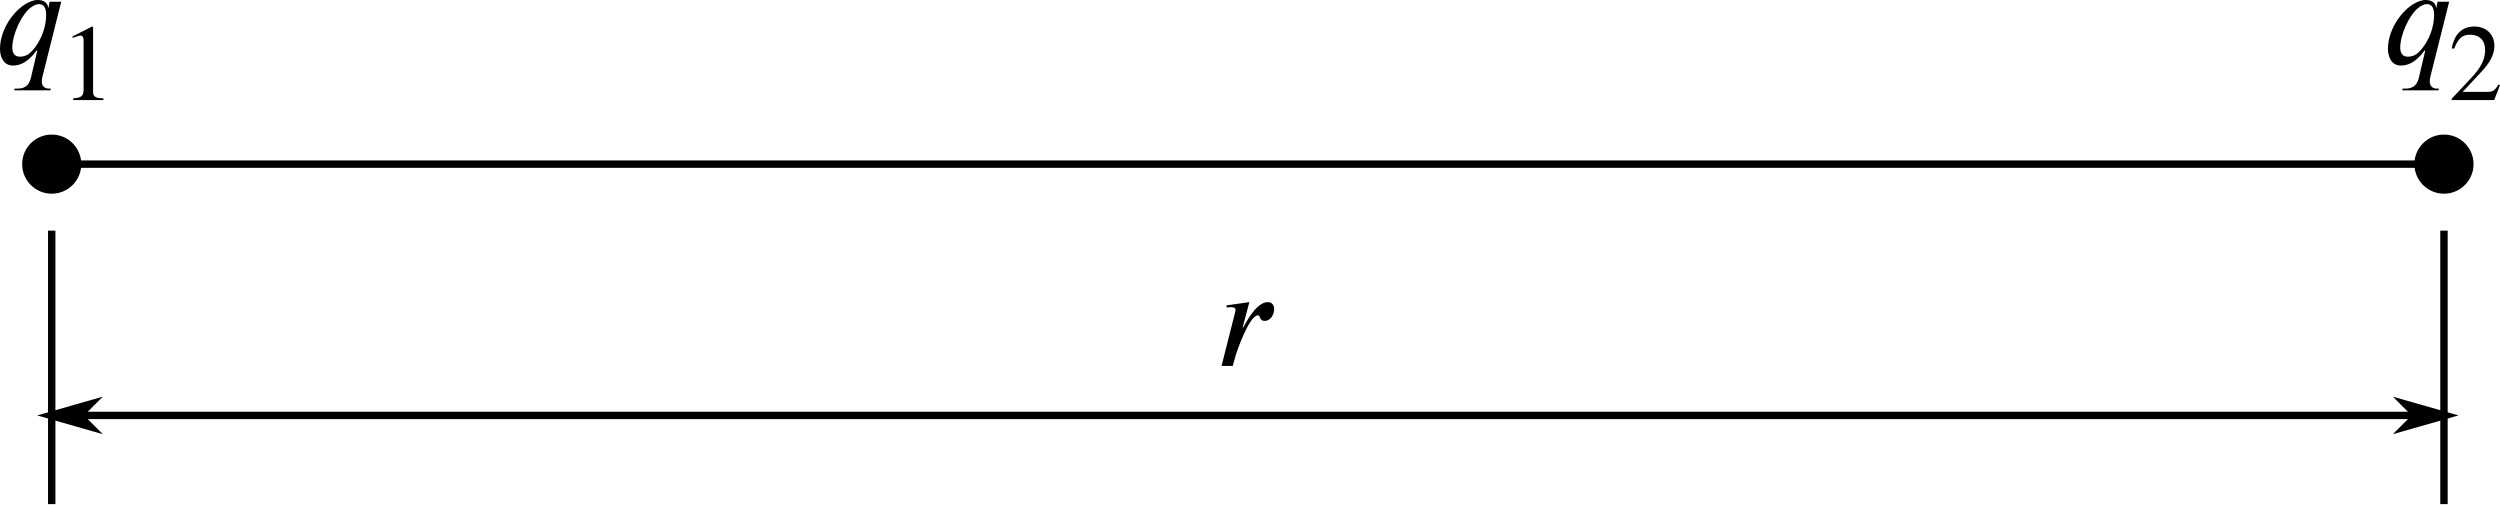
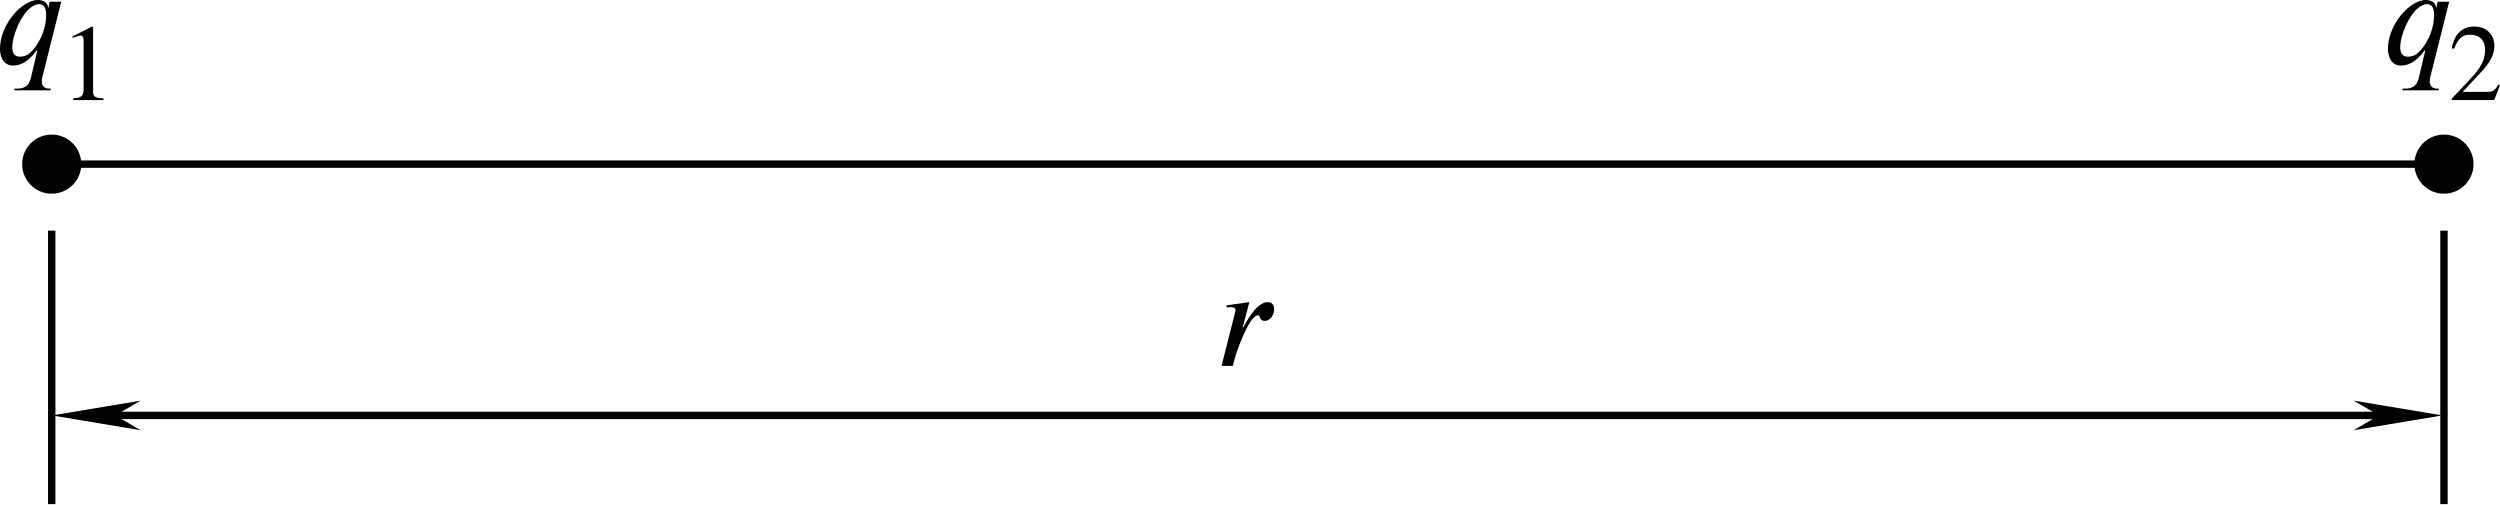
<svg xmlns="http://www.w3.org/2000/svg" version="1.1" id="svg2331" width="169.099" height="34.098" viewBox="0 0 169.099 34.098">
  <defs id="defs2335">
-     <marker style="overflow:visible" id="Arrow1Mstart" refX="0" refY="0" orient="auto">
-       <path transform="matrix(0.4,0,0,0.4,4,0)" style="fill:#000000;fill-opacity:1;fill-rule:evenodd;stroke:#000000;stroke-width:1pt;stroke-opacity:1" d="M 0,0 5,-5 -12.5,0 5,5 Z" id="path2017" />
+     <marker markerWidth="12" markerHeight="4" refX="6" refY="2" orient="auto" id="marker2640">
+       <path style="fill:#000000;stroke-width:0px" d="M 12,0 0,2 12,4 8.571,2 12,0" id="path2439" />
    </marker>
-     <marker style="overflow:visible" id="Arrow1Mend" refX="0" refY="0" orient="auto">
-       <path transform="matrix(-0.4,0,0,-0.4,-4,0)" style="fill:#000000;fill-opacity:1;fill-rule:evenodd;stroke:#000000;stroke-width:1pt;stroke-opacity:1" d="M 0,0 5,-5 -12.5,0 5,5 Z" id="path2020" />
+     <marker markerWidth="12" markerHeight="4" refX="6" refY="2" orient="auto" id="marker2649">
+       <path style="fill:#000000;stroke-width:0px" d="M 0,0 12,2 0,4 3.429,2 0,0" id="path2434" />
    </marker>
-     <defs id="id-85f2b7f7-b876-4425-8d94-b28e1db3d7c8">
-       <g id="id-ece519e3-4760-4fb6-86af-adda6d3f63f6">
-         <symbol overflow="visible" id="id-5d0706e8-8098-43ff-9558-c0643216fcff">
-           <path style="stroke:none;stroke-width:0" d="m 1.938,-0.703 h -1.25 v -5.781 h 1.25 z M 2.625,0 V -7.188 H 0 V 0 Z m 0,0" id="id-281c2d1f-51a7-48f2-a93c-af8255f1fe77" />
-         </symbol>
-         <symbol overflow="visible" id="id-3442c6e1-38ab-4834-8725-c7c3c6999ea2">
-           <path style="stroke:none;stroke-width:0" d="m 3.766,-3.547 c 0,1.188 -0.641,2.375 -1.297,2.859 -0.188,0.125 -0.438,0.172 -0.609,0.172 -0.453,0 -0.547,-0.375 -0.547,-0.656 0,-0.922 0.625,-2.328 1.297,-2.875 0.203,-0.156 0.422,-0.281 0.641,-0.281 0.375,0 0.516,0.328 0.516,0.781 z M 4.859,-4.5 H 4.016 L 3.938,-4.078 H 3.906 C 3.891,-4.359 3.656,-4.625 3.156,-4.625 2.859,-4.625 2.516,-4.5 2.188,-4.281 1.266,-3.672 0.422,-2.375 0.422,-1.078 c 0,0.594 0.266,1.203 0.938,1.203 0.375,0 1,-0.109 1.703,-1.078 H 3.125 L 2.672,0.969 C 2.578,1.359 2.406,1.797 1.688,1.797 H 1.484 l -0.031,0.125 h 2.625 l 0.031,-0.125 H 3.969 c -0.312,0 -0.516,-0.188 -0.516,-0.5 0,-0.094 0,-0.203 0.031,-0.312 z m 0,0" id="id-b6f636cd-3130-4e7d-965d-5496e90b3286" />
-         </symbol>
-         <symbol overflow="visible" id="id-a88226ec-02ca-4b37-93ff-b41a1c458367">
-           <path style="stroke:none;stroke-width:0" d="M 1.844,-2.797 2.328,-4.625 0.672,-4.391 0.688,-4.234 c 0.062,0 0.219,-0.031 0.281,-0.031 0.234,0 0.359,0.062 0.359,0.203 0,0.047 -0.016,0.125 -0.047,0.234 L 0.312,0 H 1.125 l 0.219,-0.797 c 0.047,-0.172 0.969,-2.875 1.609,-2.875 0.188,0 0.078,0.406 0.484,0.406 0.438,0 0.688,-0.469 0.688,-0.859 0,-0.281 -0.156,-0.5 -0.453,-0.5 -0.578,0 -1.094,0.672 -1.453,1.25 -0.109,0.188 -0.234,0.391 -0.328,0.578 z m 0,0" id="id-dd58483b-28fa-4514-95f0-0587f8fa8e15" />
-         </symbol>
-         <symbol overflow="visible" id="id-f783c0ac-116e-4537-bfd2-e6daf7352b78">
-           <path style="stroke:none;stroke-width:0" d="m 1.453,-0.531 h -0.938 v -4.328 h 0.938 z M 1.969,0 V -5.391 H 0 V 0 Z m 0,0" id="id-2974f77c-7ecd-478a-8054-d5c4c5eed354" />
-         </symbol>
-         <symbol overflow="visible" id="id-268864a1-1024-483b-ac2d-177383a9fc46">
-           <path style="stroke:none;stroke-width:0" d="m 3.109,0 v -0.125 c -0.594,0 -0.75,-0.141 -0.75,-0.469 V -5.297 L 2.281,-5.328 0.875,-4.609 V -4.5 l 0.219,-0.078 c 0.141,-0.047 0.266,-0.094 0.344,-0.094 0.172,0 0.234,0.125 0.234,0.391 V -0.75 c 0,0.438 -0.156,0.594 -0.75,0.625 V 0 Z m 0,0" id="id-f1b1dea8-d2bd-4c49-88ad-484041e7a9cf" />
-         </symbol>
-         <symbol overflow="visible" id="id-f710abf6-eaf8-4368-85c9-71b2bbc56730">
-           <path style="stroke:none;stroke-width:0" d="M 3.734,-1.078 3.625,-1.125 C 3.359,-0.688 3.203,-0.594 2.859,-0.594 H 1.031 l 1.297,-1.391 c 0.703,-0.734 1,-1.328 1,-1.953 0,-0.781 -0.562,-1.391 -1.453,-1.391 -0.969,0 -1.469,0.656 -1.641,1.578 L 0.406,-3.719 C 0.719,-4.484 1,-4.734 1.562,-4.734 c 0.672,0 1.094,0.391 1.094,1.109 0,0.656 -0.281,1.266 -1.031,2.047 L 0.234,-0.094 V 0 H 3.312 Z m 0,0" id="id-0f1efd34-aac7-46f1-a914-cf0528b97a31" />
-         </symbol>
-       </g>
-     </defs>
  </defs>
  <g id="g2339" transform="translate(-225.3036,-161.2081)">
    <circle style="fill:#000000;stroke-width:0.5;stroke-linecap:round;stroke-linejoin:round" id="path2904" cx="228.802" cy="172.31" r="2" />
    <circle style="fill:#000000;stroke-width:0.5;stroke-linecap:round;stroke-linejoin:round" id="path2904-0" cx="390.613" cy="172.31" r="2" />
    <path style="fill:none;stroke:#000000;stroke-width:0.5;stroke-linecap:butt;stroke-linejoin:miter;stroke-miterlimit:4;stroke-dasharray:none;stroke-opacity:1" d="m 228.802,176.809 v 18.497" id="path2921" />
    <path style="fill:none;stroke:#000000;stroke-width:0.5;stroke-linecap:butt;stroke-linejoin:miter;stroke-miterlimit:4;stroke-dasharray:none;stroke-opacity:1" d="m 390.613,176.809 v 18.497" id="path2921-4" />
-     <path style="fill:none;stroke:#000000;stroke-width:0.5;stroke-linecap:butt;stroke-linejoin:miter;stroke-miterlimit:4;stroke-dasharray:none;stroke-opacity:1;marker-start:url(#Arrow1Mstart);marker-end:url(#Arrow1Mend)" d="M 228.802,189.307 H 390.613" id="path2944" />
+     <path style="fill:none;stroke:#000000;stroke-width:0.5;stroke-linecap:butt;stroke-linejoin:miter;stroke-miterlimit:4;stroke-dasharray:none;stroke-opacity:1;marker-start:url(#marker2640);marker-end:url(#marker2649)" d="M 231.813,189.307 H 387.502" id="path2944" />
    <path style="fill:none;stroke:#000000;stroke-width:0.5;stroke-linecap:butt;stroke-linejoin:miter;stroke-miterlimit:4;stroke-dasharray:none;stroke-opacity:1" d="M 228.802,172.31 H 390.613" id="path2986" />
    <g id="g3479" transform="translate(-77.4274,14.48667)">
      <g style="fill:#000000;fill-opacity:1" id="id-249ba9b7-c8f9-42d7-a134-f3e2612317ca" transform="matrix(0.933331,0,0,0.933331,157.8875,25.25771)">
        <g transform="translate(154.768,134.765)" id="g3107">
          <path style="stroke:none;stroke-width:0" d="m 3.766,-3.547 c 0,1.188 -0.641,2.375 -1.297,2.859 -0.188,0.125 -0.438,0.172 -0.609,0.172 -0.453,0 -0.547,-0.375 -0.547,-0.656 0,-0.922 0.625,-2.328 1.297,-2.875 0.203,-0.156 0.422,-0.281 0.641,-0.281 0.375,0 0.516,0.328 0.516,0.781 z M 4.859,-4.5 H 4.016 L 3.938,-4.078 H 3.906 C 3.891,-4.359 3.656,-4.625 3.156,-4.625 2.859,-4.625 2.516,-4.5 2.188,-4.281 1.266,-3.672 0.422,-2.375 0.422,-1.078 c 0,0.594 0.266,1.203 0.938,1.203 0.375,0 1,-0.109 1.703,-1.078 H 3.125 L 2.672,0.969 C 2.578,1.359 2.406,1.797 1.688,1.797 H 1.484 l -0.031,0.125 h 2.625 l 0.031,-0.125 H 3.969 c -0.312,0 -0.516,-0.188 -0.516,-0.5 0,-0.094 0,-0.203 0.031,-0.312 z m 0,0" id="id-2843adc5-f601-4b26-9036-ec1e43b09f80" />
        </g>
      </g>
      <g style="fill:#000000;fill-opacity:1" id="id-d15246fb-4d71-48fd-b040-91f1bf8d5139" transform="matrix(0.933331,0,0,0.933331,157.8875,25.25771)">
        <g transform="translate(159.577,137.39)" id="g3111">
          <path style="stroke:none;stroke-width:0" d="m 3.109,0 v -0.125 c -0.594,0 -0.75,-0.141 -0.75,-0.469 V -5.297 L 2.281,-5.328 0.875,-4.609 V -4.5 l 0.219,-0.078 c 0.141,-0.047 0.266,-0.094 0.344,-0.094 0.172,0 0.234,0.125 0.234,0.391 V -0.75 c 0,0.438 -0.156,0.594 -0.75,0.625 V 0 Z m 0,0" id="id-7785dd05-d762-4723-85cb-cc0515af88e5" />
        </g>
      </g>
    </g>
    <g id="g3471" transform="translate(73.01303,14.48667)">
      <g style="fill:#000000;fill-opacity:1" id="id-a000b981-ae5b-41b2-a5d5-ed8436c6df6b" transform="matrix(0.933331,0,0,0.933331,157.8875,25.25771)">
        <g transform="translate(166.638,134.765)" id="g3115">
          <path style="stroke:none;stroke-width:0" d="m 3.766,-3.547 c 0,1.188 -0.641,2.375 -1.297,2.859 -0.188,0.125 -0.438,0.172 -0.609,0.172 -0.453,0 -0.547,-0.375 -0.547,-0.656 0,-0.922 0.625,-2.328 1.297,-2.875 0.203,-0.156 0.422,-0.281 0.641,-0.281 0.375,0 0.516,0.328 0.516,0.781 z M 4.859,-4.5 H 4.016 L 3.938,-4.078 H 3.906 C 3.891,-4.359 3.656,-4.625 3.156,-4.625 2.859,-4.625 2.516,-4.5 2.188,-4.281 1.266,-3.672 0.422,-2.375 0.422,-1.078 c 0,0.594 0.266,1.203 0.938,1.203 0.375,0 1,-0.109 1.703,-1.078 H 3.125 L 2.672,0.969 C 2.578,1.359 2.406,1.797 1.688,1.797 H 1.484 l -0.031,0.125 h 2.625 l 0.031,-0.125 H 3.969 c -0.312,0 -0.516,-0.188 -0.516,-0.5 0,-0.094 0,-0.203 0.031,-0.312 z m 0,0" id="id-d897dcfd-c6e9-4e76-bfac-face7f56e703" />
        </g>
      </g>
      <g style="fill:#000000;fill-opacity:1" id="id-1904e717-ce68-4cf8-af9f-bb482fb251c1" transform="matrix(0.933331,0,0,0.933331,157.8875,25.25771)">
        <g transform="translate(171.447,137.39)" id="g3119">
          <path style="stroke:none;stroke-width:0" d="M 3.734,-1.078 3.625,-1.125 C 3.359,-0.688 3.203,-0.594 2.859,-0.594 H 1.031 l 1.297,-1.391 c 0.703,-0.734 1,-1.328 1,-1.953 0,-0.781 -0.562,-1.391 -1.453,-1.391 -0.969,0 -1.469,0.656 -1.641,1.578 L 0.406,-3.719 C 0.719,-4.484 1,-4.734 1.562,-4.734 c 0.672,0 1.094,0.391 1.094,1.109 0,0.656 -0.281,1.266 -1.031,2.047 L 0.234,-0.094 V 0 H 3.312 Z m 0,0" id="id-746f84e3-8f86-4f7c-b7a2-43d10e1bd634" />
        </g>
      </g>
    </g>
    <g style="fill:#000000;fill-opacity:1" id="id-2ef8bea8-e5f6-42eb-acdc-3b30bb75bb17" transform="matrix(0.933331,0,0,0.933331,141.0295,60.18095)">
      <g transform="translate(178.508,134.765)" id="g3123">
        <path style="stroke:none;stroke-width:0" d="M 1.844,-2.797 2.328,-4.625 0.672,-4.391 0.688,-4.234 c 0.062,0 0.219,-0.031 0.281,-0.031 0.234,0 0.359,0.062 0.359,0.203 0,0.047 -0.016,0.125 -0.047,0.234 L 0.312,0 H 1.125 l 0.219,-0.797 c 0.047,-0.172 0.969,-2.875 1.609,-2.875 0.188,0 0.078,0.406 0.484,0.406 0.438,0 0.688,-0.469 0.688,-0.859 0,-0.281 -0.156,-0.5 -0.453,-0.5 -0.578,0 -1.094,0.672 -1.453,1.25 -0.109,0.188 -0.234,0.391 -0.328,0.578 z m 0,0" id="id-f90a03c7-6575-4b1b-9480-2588f369ed2b" />
      </g>
    </g>
  </g>
</svg>
